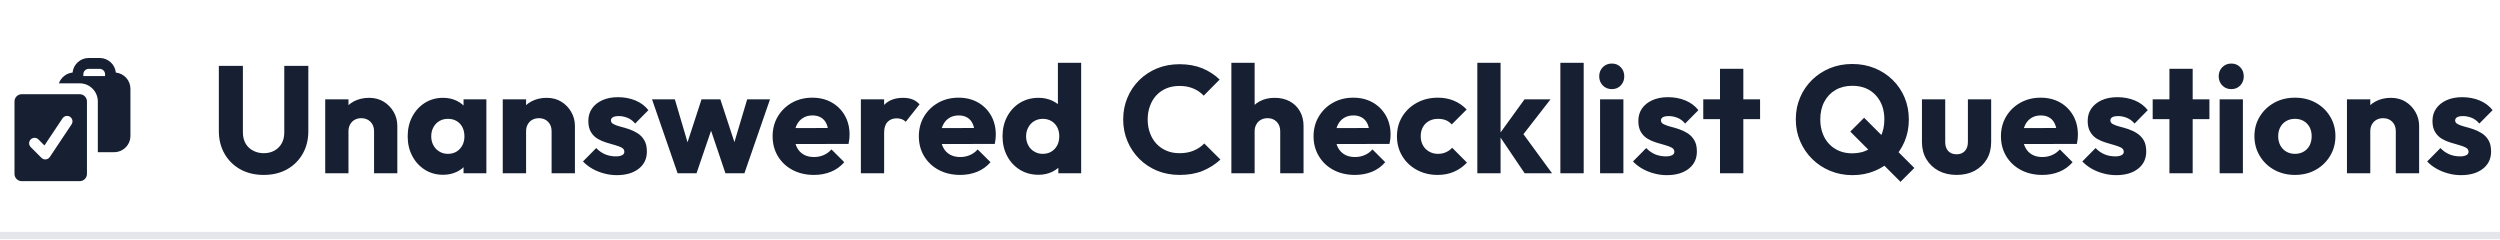
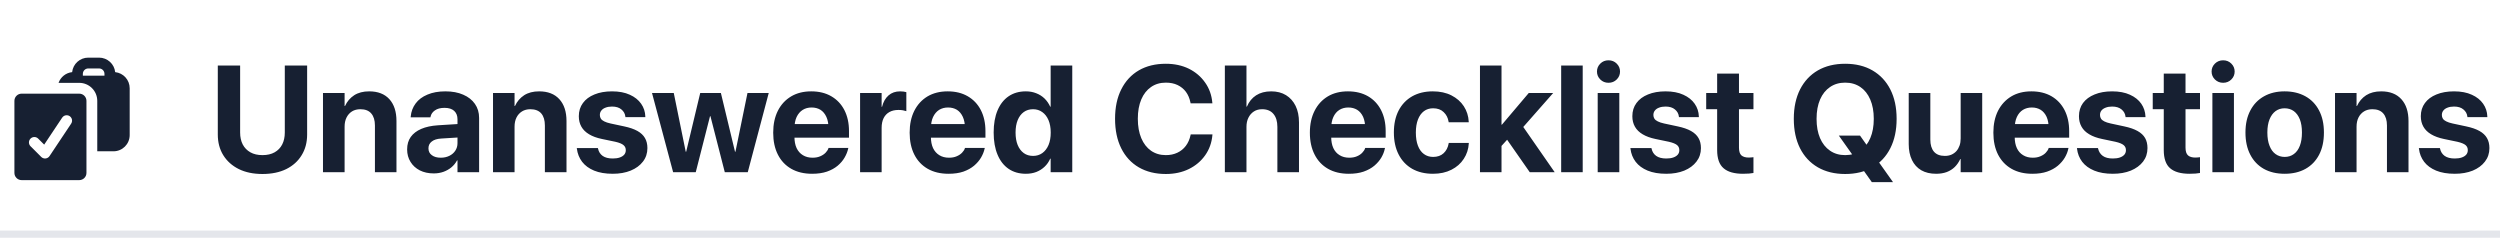
- <svg xmlns="http://www.w3.org/2000/svg" width="345" height="33" viewBox="0 0 345 33" role="img" aria-label="Unanswered Checklist Questions">
+ <svg xmlns="http://www.w3.org/2000/svg" width="347" height="33" viewBox="0 0 347 33" role="img" aria-label="Unanswered Checklist Questions">
  <style>
    .ink { fill: #172032; }
    .rule { fill: rgb(228,230,235); }
    @media (prefers-color-scheme: dark) {
      .ink { fill: rgb(230,234,242); }
      .rule { fill: rgb(66,77,96); }
    }
  </style>
  <g class="ink">
    <g class="ink" transform="translate(0,7) scale(1)">
      <path fill-rule="evenodd" d="M18 5.25a2.25 2.25 0 0 0-2.012-2.238A2.25 2.25 0 0 0 13.75 1h-1.5a2.25 2.25 0 0 0-2.238 2.012c-.875.092-1.6.686-1.884 1.488H11A2.5 2.5 0 0 1 13.5 7v7h2.25A2.25 2.25 0 0 0 18 11.75v-6.5ZM12.25 2.5a.75.75 0 0 0-.75.75v.25h3v-.25a.75.75 0 0 0-.75-.75h-1.5Z" clip-rule="evenodd" />
      <path fill-rule="evenodd" d="M3 6a1 1 0 0 0-1 1v10a1 1 0 0 0 1 1h8a1 1 0 0 0 1-1V7a1 1 0 0 0-1-1H3Zm6.874 4.166a.75.75 0 1 0-1.248-.832l-2.493 3.739-.853-.853a.75.75 0 0 0-1.06 1.06l1.5 1.5a.75.75 0 0 0 1.154-.114l3-4.5Z" clip-rule="evenodd" />
    </g>
-     <path d="M36.39 24.14L36.39 24.14Q34.57 24.14 33.17 23.37Q31.77 22.59 30.98 21.21Q30.2 19.84 30.2 18.08L30.2 18.08L30.2 9.09L33.52 9.09L33.52 18.26Q33.52 19.15 33.89 19.8Q34.27 20.45 34.93 20.79Q35.59 21.14 36.39 21.14L36.39 21.14Q37.23 21.14 37.86 20.79Q38.49 20.45 38.86 19.81Q39.23 19.17 39.23 18.29L39.23 18.29L39.23 9.09L42.55 9.09L42.55 18.1Q42.55 19.86 41.77 21.23Q40.99 22.59 39.61 23.37Q38.22 24.14 36.39 24.14M54.83 23.91L51.62 23.91L51.62 18.1Q51.62 17.3 51.12 16.8Q50.63 16.31 49.87 16.31L49.87 16.31Q49.35 16.31 48.95 16.53Q48.55 16.75 48.32 17.16Q48.09 17.57 48.09 18.1L48.09 18.1L46.85 17.49Q46.85 16.29 47.38 15.39Q47.9 14.48 48.83 13.99Q49.77 13.5 50.95 13.5L50.95 13.5Q52.08 13.5 52.95 14.03Q53.82 14.57 54.33 15.45Q54.83 16.33 54.83 17.38L54.83 17.38L54.83 23.91M48.09 23.91L44.88 23.91L44.88 13.71L48.09 13.71L48.09 23.91M61.15 24.12L61.15 24.12Q59.74 24.12 58.64 23.43Q57.54 22.74 56.9 21.54Q56.26 20.34 56.26 18.81L56.26 18.81Q56.26 17.28 56.9 16.08Q57.54 14.88 58.64 14.19Q59.74 13.5 61.15 13.5L61.15 13.5Q62.18 13.5 63.01 13.9Q63.84 14.3 64.36 15Q64.89 15.7 64.95 16.61L64.95 16.61L64.95 21.02Q64.89 21.92 64.37 22.62Q63.86 23.33 63.02 23.72Q62.18 24.12 61.15 24.12M61.8 21.23L61.8 21.23Q62.83 21.23 63.46 20.54Q64.09 19.86 64.09 18.81L64.09 18.81Q64.09 18.1 63.81 17.55Q63.52 17 63.01 16.7Q62.5 16.4 61.82 16.4L61.82 16.4Q61.15 16.4 60.64 16.7Q60.12 17 59.82 17.55Q59.51 18.1 59.51 18.81L59.51 18.81Q59.51 19.5 59.81 20.05Q60.1 20.6 60.63 20.91Q61.15 21.23 61.8 21.23M67.12 23.91L63.97 23.91L63.97 21.16L64.45 18.68L63.97 16.21L63.97 13.71L67.12 13.71L67.12 23.91M79.34 23.91L76.12 23.91L76.12 18.1Q76.12 17.3 75.63 16.8Q75.14 16.31 74.38 16.31L74.38 16.31Q73.86 16.31 73.46 16.53Q73.06 16.75 72.83 17.16Q72.6 17.57 72.6 18.1L72.6 18.1L71.36 17.49Q71.36 16.29 71.88 15.39Q72.41 14.48 73.34 13.99Q74.28 13.5 75.45 13.5L75.45 13.5Q76.59 13.5 77.46 14.03Q78.33 14.57 78.83 15.45Q79.34 16.33 79.34 17.38L79.34 17.38L79.34 23.91M72.6 23.91L69.38 23.91L69.38 13.71L72.6 13.71L72.6 23.91M85.11 24.17L85.11 24.17Q84.21 24.17 83.34 23.93Q82.47 23.7 81.72 23.27Q80.98 22.84 80.45 22.28L80.45 22.28L82.28 20.43Q82.78 20.97 83.47 21.28Q84.17 21.58 84.99 21.58L84.99 21.58Q85.55 21.58 85.86 21.41Q86.16 21.25 86.16 20.95L86.16 20.95Q86.16 20.57 85.79 20.37Q85.43 20.18 84.86 20.02Q84.29 19.86 83.66 19.67Q83.03 19.48 82.47 19.15Q81.9 18.81 81.54 18.21Q81.19 17.61 81.19 16.69L81.19 16.69Q81.19 15.7 81.69 14.98Q82.19 14.25 83.12 13.83Q84.04 13.41 85.28 13.41L85.28 13.41Q86.58 13.41 87.68 13.86Q88.79 14.32 89.48 15.2L89.48 15.2L87.65 17.05Q87.17 16.48 86.57 16.25Q85.97 16.02 85.41 16.02L85.41 16.02Q84.86 16.02 84.59 16.17Q84.31 16.33 84.31 16.63L84.31 16.63Q84.31 16.94 84.67 17.13Q85.03 17.32 85.6 17.47Q86.16 17.61 86.79 17.82Q87.42 18.03 87.99 18.39Q88.56 18.75 88.91 19.35Q89.27 19.94 89.27 20.91L89.27 20.91Q89.27 22.4 88.15 23.28Q87.02 24.17 85.11 24.17M96.12 23.91L93.51 23.91L89.98 13.71L93.13 13.71L95.32 21.12L94.39 21.14L96.81 13.71L99.41 13.71L101.85 21.14L100.9 21.12L103.11 13.71L106.26 13.71L102.73 23.91L100.11 23.91L97.73 16.86L98.53 16.86L96.12 23.91M112.33 24.14L112.33 24.14Q110.67 24.14 109.38 23.46Q108.09 22.78 107.35 21.56Q106.62 20.34 106.62 18.81L106.62 18.81Q106.62 17.28 107.34 16.07Q108.07 14.86 109.3 14.17Q110.54 13.48 112.1 13.48L112.1 13.48Q113.61 13.48 114.76 14.13Q115.92 14.78 116.58 15.93Q117.24 17.09 117.24 18.58L117.24 18.58Q117.24 18.85 117.21 19.16Q117.18 19.46 117.1 19.86L117.1 19.86L108.3 19.88L108.3 17.68L115.73 17.66L114.34 18.58Q114.32 17.7 114.07 17.12Q113.82 16.54 113.33 16.24Q112.83 15.93 112.12 15.93L112.12 15.93Q111.36 15.93 110.81 16.28Q110.25 16.63 109.94 17.26Q109.64 17.89 109.64 18.79L109.64 18.79Q109.64 19.69 109.97 20.33Q110.29 20.97 110.89 21.32Q111.49 21.67 112.31 21.67L112.31 21.67Q113.06 21.67 113.67 21.4Q114.28 21.14 114.74 20.62L114.74 20.62L116.51 22.38Q115.75 23.26 114.68 23.7Q113.61 24.14 112.33 24.14M122.01 23.91L118.8 23.91L118.8 13.71L122.01 13.71L122.01 23.91M122.01 18.31L122.01 18.31L120.67 17.26Q121.06 15.47 122.01 14.48Q122.95 13.5 124.63 13.5L124.63 13.5Q125.37 13.5 125.93 13.72Q126.48 13.94 126.9 14.4L126.9 14.4L124.99 16.81Q124.78 16.58 124.47 16.46Q124.15 16.33 123.75 16.33L123.75 16.33Q122.95 16.33 122.48 16.83Q122.01 17.32 122.01 18.31M132.51 24.14L132.51 24.14Q130.85 24.14 129.56 23.46Q128.27 22.78 127.53 21.56Q126.8 20.34 126.8 18.81L126.8 18.81Q126.8 17.28 127.52 16.07Q128.25 14.86 129.49 14.17Q130.72 13.48 132.28 13.48L132.28 13.48Q133.79 13.48 134.95 14.13Q136.1 14.78 136.76 15.93Q137.42 17.09 137.42 18.58L137.42 18.58Q137.42 18.85 137.39 19.16Q137.36 19.46 137.28 19.86L137.28 19.86L128.48 19.88L128.48 17.68L135.91 17.66L134.53 18.58Q134.5 17.7 134.25 17.12Q134 16.54 133.51 16.24Q133.01 15.93 132.3 15.93L132.3 15.93Q131.54 15.93 130.99 16.28Q130.43 16.63 130.13 17.26Q129.82 17.89 129.82 18.79L129.82 18.79Q129.82 19.69 130.15 20.33Q130.47 20.97 131.07 21.32Q131.67 21.67 132.49 21.67L132.49 21.67Q133.24 21.67 133.85 21.4Q134.46 21.14 134.92 20.62L134.92 20.62L136.69 22.38Q135.93 23.26 134.86 23.7Q133.79 24.14 132.51 24.14M143.32 24.12L143.32 24.12Q141.88 24.12 140.75 23.43Q139.63 22.74 138.99 21.54Q138.35 20.34 138.35 18.81L138.35 18.81Q138.35 17.28 138.99 16.08Q139.63 14.88 140.75 14.19Q141.88 13.5 143.32 13.5L143.32 13.5Q144.37 13.5 145.22 13.9Q146.08 14.3 146.63 15Q147.19 15.7 147.25 16.61L147.25 16.61L147.25 20.91Q147.19 21.81 146.64 22.54Q146.1 23.26 145.24 23.69Q144.37 24.12 143.32 24.12M143.89 21.23L143.89 21.23Q144.58 21.23 145.09 20.92Q145.59 20.62 145.89 20.07Q146.18 19.52 146.18 18.81L146.18 18.81Q146.18 18.1 145.9 17.56Q145.61 17.02 145.1 16.71Q144.58 16.4 143.91 16.4L143.91 16.4Q143.24 16.4 142.73 16.71Q142.21 17.02 141.91 17.57Q141.6 18.12 141.6 18.81L141.6 18.81Q141.6 19.5 141.9 20.05Q142.19 20.6 142.72 20.91Q143.24 21.23 143.89 21.23M149.2 8.67L149.2 23.91L146.05 23.91L146.05 21.16L146.54 18.68L145.99 16.21L145.99 8.67L149.2 8.67M162.79 24.14L162.79 24.14Q161.13 24.14 159.71 23.57Q158.3 22.99 157.24 21.94Q156.18 20.89 155.59 19.49Q155 18.1 155 16.48L155 16.48Q155 14.86 155.59 13.47Q156.18 12.07 157.23 11.04Q158.28 10.01 159.69 9.43Q161.11 8.86 162.77 8.86L162.77 8.86Q164.53 8.86 165.91 9.42Q167.29 9.99 168.31 10.98L168.31 10.98L166.11 13.2Q165.52 12.57 164.69 12.22Q163.86 11.86 162.77 11.86L162.77 11.86Q161.8 11.86 161 12.18Q160.19 12.51 159.61 13.12Q159.03 13.73 158.71 14.59Q158.38 15.45 158.38 16.48L158.38 16.48Q158.38 17.53 158.71 18.39Q159.03 19.25 159.61 19.86Q160.19 20.47 161 20.81Q161.8 21.14 162.77 21.14L162.77 21.14Q163.9 21.14 164.74 20.78Q165.58 20.43 166.19 19.8L166.19 19.8L168.42 22.02Q167.35 23.01 165.97 23.58Q164.6 24.14 162.79 24.14M179.89 23.91L176.67 23.91L176.67 18.1Q176.67 17.3 176.18 16.8Q175.69 16.31 174.93 16.31L174.93 16.31Q174.4 16.31 174.01 16.53Q173.61 16.75 173.38 17.16Q173.14 17.57 173.14 18.1L173.14 18.1L171.91 17.49Q171.91 16.29 172.41 15.39Q172.91 14.48 173.82 13.99Q174.72 13.5 175.9 13.5L175.9 13.5Q177.09 13.5 178 13.99Q178.9 14.48 179.39 15.36Q179.89 16.23 179.89 17.38L179.89 17.38L179.89 23.91M173.14 23.91L169.93 23.91L169.93 8.67L173.14 8.67L173.14 23.91M186.98 24.14L186.98 24.14Q185.32 24.14 184.03 23.46Q182.74 22.78 182.01 21.56Q181.27 20.34 181.27 18.81L181.27 18.81Q181.27 17.28 182 16.07Q182.72 14.86 183.96 14.17Q185.2 13.48 186.75 13.48L186.75 13.48Q188.26 13.48 189.42 14.13Q190.57 14.78 191.24 15.93Q191.9 17.09 191.9 18.58L191.9 18.58Q191.9 18.85 191.87 19.16Q191.83 19.46 191.75 19.86L191.75 19.86L182.95 19.88L182.95 17.68L190.39 17.66L189 18.58Q188.98 17.7 188.73 17.12Q188.47 16.54 187.98 16.24Q187.49 15.93 186.77 15.93L186.77 15.93Q186.02 15.93 185.46 16.28Q184.9 16.63 184.6 17.26Q184.3 17.89 184.3 18.79L184.3 18.79Q184.3 19.69 184.62 20.33Q184.95 20.97 185.54 21.32Q186.14 21.67 186.96 21.67L186.96 21.67Q187.72 21.67 188.33 21.4Q188.94 21.14 189.4 20.62L189.4 20.62L191.16 22.38Q190.41 23.26 189.34 23.7Q188.26 24.14 186.98 24.14M198.39 24.14L198.39 24.14Q196.81 24.14 195.53 23.45Q194.25 22.76 193.51 21.54Q192.78 20.32 192.78 18.81L192.78 18.81Q192.78 17.28 193.52 16.07Q194.27 14.86 195.55 14.17Q196.83 13.48 198.43 13.48L198.43 13.48Q199.63 13.48 200.62 13.89Q201.62 14.3 202.4 15.11L202.4 15.11L200.34 17.17Q199.98 16.77 199.51 16.58Q199.04 16.4 198.43 16.4L198.43 16.4Q197.74 16.4 197.2 16.7Q196.66 17 196.36 17.54Q196.06 18.08 196.06 18.79L196.06 18.79Q196.06 19.5 196.36 20.05Q196.66 20.6 197.21 20.91Q197.76 21.23 198.43 21.23L198.43 21.23Q199.06 21.23 199.55 21Q200.05 20.78 200.4 20.39L200.4 20.39L202.44 22.44Q201.64 23.28 200.63 23.71Q199.63 24.14 198.39 24.14M214.18 23.91L210.4 23.91L206.83 18.62L210.38 13.71L213.97 13.71L209.68 19.23L209.79 17.91L214.18 23.91M207.08 23.91L203.87 23.91L203.87 8.67L207.08 8.67L207.08 23.91M218.55 23.91L215.33 23.91L215.33 8.67L218.55 8.67L218.55 23.91M224.03 23.91L220.81 23.91L220.81 13.71L224.03 13.71L224.03 23.91M222.43 12.3L222.43 12.3Q221.68 12.3 221.18 11.79Q220.69 11.27 220.69 10.54L220.69 10.54Q220.69 9.78 221.18 9.28Q221.68 8.77 222.43 8.77L222.43 8.77Q223.19 8.77 223.67 9.28Q224.15 9.78 224.15 10.54L224.15 10.54Q224.15 11.27 223.67 11.79Q223.19 12.3 222.43 12.3M230.01 24.17L230.01 24.17Q229.11 24.17 228.24 23.93Q227.37 23.7 226.62 23.27Q225.88 22.84 225.35 22.28L225.35 22.28L227.18 20.43Q227.68 20.97 228.37 21.28Q229.07 21.58 229.89 21.58L229.89 21.58Q230.45 21.58 230.76 21.41Q231.06 21.25 231.06 20.95L231.06 20.95Q231.06 20.57 230.69 20.37Q230.33 20.18 229.76 20.02Q229.19 19.86 228.56 19.67Q227.93 19.48 227.37 19.15Q226.8 18.81 226.44 18.21Q226.09 17.61 226.09 16.69L226.09 16.69Q226.09 15.7 226.59 14.98Q227.09 14.25 228.02 13.83Q228.94 13.41 230.18 13.41L230.18 13.41Q231.48 13.41 232.58 13.86Q233.69 14.32 234.38 15.2L234.38 15.2L232.55 17.05Q232.07 16.48 231.47 16.25Q230.87 16.02 230.31 16.02L230.31 16.02Q229.76 16.02 229.49 16.17Q229.21 16.33 229.21 16.63L229.21 16.63Q229.21 16.94 229.57 17.13Q229.93 17.32 230.5 17.47Q231.06 17.61 231.69 17.82Q232.32 18.03 232.89 18.39Q233.46 18.75 233.81 19.35Q234.17 19.94 234.17 20.91L234.17 20.91Q234.17 22.4 233.05 23.28Q231.92 24.17 230.01 24.17M240.58 23.91L237.36 23.91L237.36 9.49L240.58 9.49L240.58 23.91M242.89 16.44L235.05 16.44L235.05 13.71L242.89 13.71L242.89 16.44M255.65 24.17L255.65 24.17Q253.99 24.17 252.57 23.58Q251.14 22.99 250.08 21.94Q249.02 20.89 248.42 19.49Q247.82 18.1 247.82 16.48L247.82 16.48Q247.82 14.84 248.41 13.46Q249 12.07 250.06 11.03Q251.12 9.99 252.53 9.41Q253.95 8.83 255.61 8.83L255.61 8.83Q257.29 8.83 258.71 9.41Q260.13 9.99 261.19 11.03Q262.25 12.07 262.84 13.47Q263.42 14.86 263.42 16.5L263.42 16.5Q263.42 18.12 262.84 19.51Q262.25 20.91 261.19 21.95Q260.13 22.99 258.72 23.58Q257.31 24.17 255.65 24.17M264.18 23.18L262.27 25.09L255.34 18.16L257.25 16.25L264.18 23.18M255.61 21.16L255.61 21.16Q256.96 21.16 257.94 20.57Q258.93 19.99 259.49 18.93Q260.04 17.87 260.04 16.48L260.04 16.48Q260.04 15.43 259.73 14.58Q259.41 13.73 258.82 13.11Q258.24 12.49 257.43 12.16Q256.62 11.84 255.61 11.84L255.61 11.84Q254.29 11.84 253.3 12.42Q252.31 12.99 251.76 14.03Q251.2 15.07 251.2 16.48L251.2 16.48Q251.2 17.53 251.52 18.39Q251.83 19.25 252.42 19.87Q253.01 20.49 253.82 20.83Q254.62 21.16 255.61 21.16M270.02 24.14L270.02 24.14Q268.61 24.14 267.53 23.57Q266.45 22.99 265.84 21.97Q265.23 20.95 265.23 19.63L265.23 19.63L265.23 13.71L268.44 13.71L268.44 19.59Q268.44 20.11 268.62 20.49Q268.8 20.87 269.16 21.08Q269.51 21.29 270.02 21.29L270.02 21.29Q270.73 21.29 271.15 20.84Q271.57 20.39 271.57 19.59L271.57 19.59L271.57 13.71L274.78 13.71L274.78 19.61Q274.78 20.95 274.18 21.97Q273.57 22.99 272.5 23.57Q271.42 24.14 270.02 24.14M281.84 24.14L281.84 24.14Q280.18 24.14 278.89 23.46Q277.6 22.78 276.86 21.56Q276.13 20.34 276.13 18.81L276.13 18.81Q276.13 17.28 276.85 16.07Q277.58 14.86 278.82 14.17Q280.06 13.48 281.61 13.48L281.61 13.48Q283.12 13.48 284.28 14.13Q285.43 14.78 286.09 15.93Q286.75 17.09 286.75 18.58L286.75 18.58Q286.75 18.85 286.72 19.16Q286.69 19.46 286.61 19.86L286.61 19.86L277.81 19.88L277.81 17.68L285.24 17.66L283.86 18.58Q283.84 17.7 283.58 17.12Q283.33 16.54 282.84 16.24Q282.34 15.93 281.63 15.93L281.63 15.93Q280.87 15.93 280.32 16.28Q279.76 16.63 279.46 17.26Q279.15 17.89 279.15 18.79L279.15 18.79Q279.15 19.69 279.48 20.33Q279.8 20.97 280.4 21.32Q281 21.67 281.82 21.67L281.82 21.67Q282.58 21.67 283.18 21.4Q283.79 21.14 284.26 20.62L284.26 20.62L286.02 22.38Q285.26 23.26 284.19 23.7Q283.12 24.14 281.84 24.14M292.03 24.17L292.03 24.17Q291.12 24.17 290.25 23.93Q289.38 23.7 288.63 23.27Q287.89 22.84 287.36 22.28L287.36 22.28L289.19 20.43Q289.69 20.97 290.39 21.28Q291.08 21.58 291.9 21.58L291.9 21.58Q292.47 21.58 292.77 21.41Q293.08 21.25 293.08 20.95L293.08 20.95Q293.08 20.57 292.71 20.37Q292.34 20.18 291.77 20.02Q291.21 19.86 290.58 19.67Q289.95 19.48 289.38 19.15Q288.81 18.81 288.46 18.21Q288.1 17.61 288.1 16.69L288.1 16.69Q288.1 15.7 288.6 14.98Q289.11 14.25 290.03 13.83Q290.95 13.41 292.19 13.41L292.19 13.41Q293.5 13.41 294.6 13.86Q295.7 14.32 296.39 15.2L296.39 15.2L294.57 17.05Q294.08 16.48 293.48 16.25Q292.89 16.02 292.32 16.02L292.32 16.02Q291.77 16.02 291.5 16.17Q291.23 16.33 291.23 16.63L291.23 16.63Q291.23 16.94 291.58 17.13Q291.94 17.32 292.51 17.47Q293.08 17.61 293.71 17.82Q294.34 18.03 294.9 18.39Q295.47 18.75 295.83 19.35Q296.18 19.94 296.18 20.91L296.18 20.91Q296.18 22.4 295.06 23.28Q293.94 24.17 292.03 24.17M302.59 23.91L299.38 23.91L299.38 9.49L302.59 9.49L302.59 23.91M304.9 16.44L297.07 16.44L297.07 13.71L304.9 13.71L304.9 16.44M309.52 23.91L306.31 23.91L306.31 13.71L309.52 13.71L309.52 23.91M307.92 12.3L307.92 12.3Q307.17 12.3 306.67 11.79Q306.18 11.27 306.18 10.54L306.18 10.54Q306.18 9.78 306.67 9.28Q307.17 8.77 307.92 8.77L307.92 8.77Q308.68 8.77 309.16 9.28Q309.64 9.78 309.64 10.54L309.64 10.54Q309.64 11.27 309.16 11.79Q308.68 12.3 307.92 12.3M316.7 24.14L316.7 24.14Q315.13 24.14 313.85 23.44Q312.58 22.74 311.85 21.52Q311.11 20.3 311.11 18.79L311.11 18.79Q311.11 17.28 311.85 16.08Q312.58 14.88 313.84 14.18Q315.1 13.48 316.7 13.48L316.7 13.48Q318.3 13.48 319.56 14.17Q320.82 14.86 321.55 16.07Q322.29 17.28 322.29 18.79L322.29 18.79Q322.29 20.3 321.55 21.52Q320.82 22.74 319.56 23.44Q318.3 24.14 316.7 24.14M316.7 21.23L316.7 21.23Q317.39 21.23 317.92 20.92Q318.44 20.62 318.73 20.06Q319.01 19.5 319.01 18.79L319.01 18.79Q319.01 18.08 318.72 17.54Q318.42 17 317.91 16.7Q317.39 16.4 316.7 16.4L316.7 16.4Q316.03 16.4 315.5 16.7Q314.98 17 314.68 17.55Q314.39 18.1 314.39 18.81L314.39 18.81Q314.39 19.5 314.68 20.06Q314.98 20.62 315.5 20.92Q316.03 21.23 316.7 21.23M333.84 23.91L330.62 23.91L330.62 18.1Q330.62 17.3 330.13 16.8Q329.64 16.31 328.88 16.31L328.88 16.31Q328.36 16.31 327.96 16.53Q327.56 16.75 327.33 17.16Q327.1 17.57 327.1 18.1L327.1 18.1L325.86 17.49Q325.86 16.29 326.38 15.39Q326.91 14.48 327.84 13.99Q328.78 13.5 329.95 13.5L329.95 13.5Q331.09 13.5 331.96 14.03Q332.83 14.57 333.33 15.45Q333.84 16.33 333.84 17.38L333.84 17.38L333.84 23.91M327.1 23.91L323.88 23.91L323.88 13.71L327.1 13.71L327.1 23.91M339.61 24.17L339.61 24.17Q338.71 24.17 337.84 23.93Q336.97 23.7 336.22 23.27Q335.47 22.84 334.95 22.28L334.95 22.28L336.78 20.43Q337.28 20.97 337.97 21.28Q338.67 21.58 339.49 21.58L339.49 21.58Q340.05 21.58 340.36 21.41Q340.66 21.25 340.66 20.95L340.66 20.95Q340.66 20.57 340.29 20.37Q339.93 20.18 339.36 20.02Q338.79 19.86 338.16 19.67Q337.53 19.48 336.97 19.15Q336.4 18.81 336.04 18.21Q335.68 17.61 335.68 16.69L335.68 16.69Q335.68 15.7 336.19 14.98Q336.69 14.25 337.62 13.83Q338.54 13.41 339.78 13.41L339.78 13.41Q341.08 13.41 342.18 13.86Q343.29 14.32 343.98 15.2L343.98 15.2L342.15 17.05Q341.67 16.48 341.07 16.25Q340.47 16.02 339.91 16.02L339.91 16.02Q339.36 16.02 339.09 16.17Q338.81 16.33 338.81 16.63L338.81 16.63Q338.81 16.94 339.17 17.13Q339.53 17.32 340.09 17.47Q340.66 17.61 341.29 17.82Q341.92 18.03 342.49 18.39Q343.06 18.75 343.41 19.35Q343.77 19.94 343.77 20.91L343.77 20.91Q343.77 22.4 342.65 23.28Q341.52 24.17 339.61 24.17" />
+     <path d="M36.43 24.15Q34.54 24.15 33.15 23.47Q31.76 22.78 30.99 21.54Q30.23 20.31 30.23 18.67L30.23 9.1L33.33 9.1L33.33 18.39Q33.33 19.35 33.69 20.05Q34.06 20.75 34.75 21.14Q35.44 21.53 36.43 21.53Q37.43 21.53 38.12 21.14Q38.81 20.75 39.17 20.05Q39.53 19.35 39.53 18.39L39.53 9.1L42.63 9.1L42.63 18.67Q42.63 20.31 41.87 21.54Q41.12 22.78 39.73 23.47Q38.34 24.15 36.43 24.15ZM44.83 23.9L44.83 12.91L47.83 12.91L47.83 14.71L47.89 14.71Q48.32 13.77 49.16 13.22Q50 12.68 51.24 12.68Q53.06 12.68 54.05 13.77Q55.03 14.86 55.03 16.8L55.03 23.9L52.04 23.9L52.04 17.42Q52.04 16.34 51.53 15.75Q51.03 15.16 50.02 15.16Q49.35 15.16 48.86 15.46Q48.37 15.77 48.1 16.31Q47.83 16.85 47.83 17.58L47.83 23.9ZM60.2 24.07Q59.11 24.07 58.27 23.65Q57.44 23.22 56.98 22.47Q56.51 21.71 56.51 20.75L56.51 20.73Q56.51 19.72 57.01 19.01Q57.52 18.3 58.47 17.89Q59.42 17.48 60.79 17.39L65.07 17.12L65.07 18.99L61.24 19.23Q60.38 19.28 59.93 19.64Q59.47 19.99 59.47 20.58L59.47 20.6Q59.47 21.2 59.94 21.54Q60.4 21.89 61.18 21.89Q61.84 21.89 62.37 21.63Q62.9 21.37 63.2 20.91Q63.5 20.45 63.5 19.88L63.5 16.55Q63.5 15.82 63.04 15.39Q62.58 14.97 61.7 14.97Q60.86 14.97 60.37 15.32Q59.87 15.66 59.76 16.2L59.74 16.29L57 16.29L57.01 16.17Q57.1 15.15 57.69 14.36Q58.27 13.57 59.33 13.13Q60.38 12.68 61.82 12.68Q63.25 12.68 64.29 13.14Q65.34 13.59 65.92 14.42Q66.5 15.25 66.5 16.36L66.5 23.9L63.5 23.9L63.5 22.26L63.44 22.26Q63.14 22.82 62.65 23.23Q62.16 23.63 61.55 23.85Q60.93 24.07 60.2 24.07ZM68.43 23.9L68.43 12.91L71.42 12.91L71.42 14.71L71.48 14.71Q71.91 13.77 72.75 13.22Q73.59 12.68 74.83 12.68Q76.65 12.68 77.64 13.77Q78.63 14.86 78.63 16.8L78.63 23.9L75.63 23.9L75.63 17.42Q75.63 16.34 75.13 15.75Q74.62 15.16 73.61 15.16Q72.95 15.16 72.46 15.46Q71.96 15.77 71.69 16.31Q71.42 16.85 71.42 17.58L71.42 23.9ZM85.05 24.12Q83.53 24.12 82.46 23.68Q81.4 23.24 80.8 22.46Q80.2 21.67 80.07 20.64L80.06 20.55L82.99 20.55L83.01 20.64Q83.15 21.28 83.65 21.64Q84.16 22 85.05 22Q85.62 22 86.02 21.86Q86.42 21.72 86.64 21.47Q86.86 21.21 86.86 20.85L86.86 20.84Q86.86 20.4 86.54 20.14Q86.23 19.87 85.42 19.68L83.55 19.29Q82.48 19.07 81.77 18.64Q81.06 18.22 80.7 17.59Q80.34 16.96 80.34 16.14L80.34 16.13Q80.34 15.07 80.91 14.3Q81.47 13.53 82.51 13.11Q83.55 12.68 84.95 12.68Q86.4 12.68 87.42 13.15Q88.44 13.61 88.99 14.4Q89.54 15.19 89.57 16.16L89.57 16.26L86.81 16.26L86.8 16.18Q86.73 15.58 86.25 15.19Q85.78 14.79 84.95 14.79Q84.43 14.79 84.05 14.94Q83.67 15.08 83.47 15.34Q83.26 15.6 83.26 15.96L83.26 15.97Q83.26 16.25 83.4 16.47Q83.54 16.69 83.87 16.85Q84.2 17.02 84.75 17.14L86.62 17.54Q87.77 17.78 88.48 18.18Q89.19 18.58 89.52 19.16Q89.86 19.74 89.86 20.55L89.86 20.56Q89.86 21.63 89.24 22.43Q88.63 23.23 87.54 23.68Q86.46 24.12 85.05 24.12ZM93.43 23.9L90.5 12.91L93.52 12.91L95.18 21.06L95.24 21.06L97.19 12.91L100.06 12.91L102.02 21.06L102.08 21.06L103.75 12.91L106.7 12.91L103.79 23.9L100.6 23.9L98.61 16.13L98.55 16.13L96.57 23.9ZM112.72 24.12Q111.04 24.12 109.83 23.43Q108.62 22.74 107.97 21.46Q107.32 20.18 107.32 18.42L107.32 18.41Q107.32 16.66 107.97 15.37Q108.62 14.09 109.81 13.38Q110.99 12.68 112.6 12.68Q114.21 12.68 115.38 13.36Q116.56 14.04 117.2 15.28Q117.84 16.53 117.84 18.19L117.84 19.11L108.79 19.11L108.79 17.22L116.42 17.22L115 18.99L115 17.84Q115 16.87 114.7 16.22Q114.4 15.57 113.88 15.24Q113.35 14.92 112.65 14.92Q111.95 14.92 111.42 15.25Q110.88 15.59 110.57 16.24Q110.27 16.89 110.27 17.84L110.27 19Q110.27 19.91 110.57 20.56Q110.88 21.2 111.44 21.54Q112.01 21.89 112.78 21.89Q113.4 21.89 113.85 21.69Q114.3 21.5 114.59 21.2Q114.88 20.9 114.98 20.6L115 20.53L117.75 20.53L117.72 20.65Q117.59 21.25 117.23 21.87Q116.88 22.48 116.27 23Q115.66 23.51 114.78 23.82Q113.9 24.12 112.72 24.12ZM119.38 23.9L119.38 12.91L122.37 12.91L122.37 14.82L122.43 14.82Q122.68 13.81 123.33 13.24Q123.97 12.68 124.94 12.68Q125.18 12.68 125.41 12.71Q125.63 12.74 125.8 12.79L125.8 15.43Q125.61 15.36 125.33 15.31Q125.04 15.26 124.71 15.26Q123.97 15.26 123.45 15.55Q122.93 15.84 122.65 16.39Q122.37 16.95 122.37 17.75L122.37 23.9ZM131.66 24.12Q129.98 24.12 128.77 23.43Q127.56 22.74 126.91 21.46Q126.26 20.18 126.26 18.42L126.26 18.41Q126.26 16.66 126.91 15.37Q127.56 14.09 128.74 13.38Q129.93 12.68 131.54 12.68Q133.15 12.68 134.32 13.36Q135.5 14.04 136.14 15.28Q136.78 16.53 136.78 18.19L136.78 19.11L127.72 19.11L127.72 17.22L135.36 17.22L133.94 18.99L133.94 17.84Q133.94 16.87 133.64 16.22Q133.34 15.57 132.82 15.24Q132.29 14.92 131.59 14.92Q130.89 14.92 130.35 15.25Q129.82 15.59 129.51 16.24Q129.21 16.89 129.21 17.84L129.21 19Q129.21 19.91 129.51 20.56Q129.82 21.2 130.38 21.54Q130.94 21.89 131.72 21.89Q132.34 21.89 132.79 21.69Q133.24 21.5 133.53 21.2Q133.82 20.9 133.92 20.6L133.94 20.53L136.69 20.53L136.66 20.65Q136.53 21.25 136.17 21.87Q135.81 22.48 135.2 23Q134.59 23.51 133.72 23.82Q132.84 24.12 131.66 24.12ZM142.39 24.12Q141 24.12 140 23.44Q138.99 22.75 138.46 21.47Q137.92 20.19 137.92 18.4L137.92 18.39Q137.92 16.6 138.46 15.32Q139 14.04 140 13.36Q141 12.68 142.39 12.68Q143.17 12.68 143.82 12.94Q144.48 13.19 144.98 13.67Q145.47 14.15 145.77 14.81L145.83 14.81L145.83 9.1L148.83 9.1L148.83 23.9L145.83 23.9L145.83 22.02L145.77 22.02Q145.48 22.68 144.99 23.14Q144.5 23.61 143.84 23.87Q143.19 24.12 142.39 24.12ZM143.39 21.64Q144.12 21.64 144.67 21.25Q145.23 20.85 145.54 20.12Q145.84 19.4 145.84 18.4L145.84 18.39Q145.84 17.4 145.53 16.67Q145.22 15.95 144.67 15.56Q144.12 15.16 143.39 15.16Q142.64 15.16 142.1 15.55Q141.56 15.94 141.26 16.66Q140.96 17.39 140.96 18.39L140.96 18.4Q140.96 19.4 141.25 20.12Q141.55 20.85 142.1 21.25Q142.64 21.64 143.39 21.64ZM161.82 24.15Q159.66 24.15 158.07 23.23Q156.49 22.31 155.63 20.59Q154.77 18.87 154.77 16.49L154.77 16.48Q154.77 14.1 155.64 12.39Q156.5 10.68 158.08 9.76Q159.66 8.85 161.82 8.85Q163.61 8.85 165.02 9.54Q166.42 10.24 167.27 11.46Q168.13 12.67 168.27 14.25L168.28 14.34L165.26 14.34L165.22 14.17Q165.05 13.35 164.6 12.74Q164.15 12.14 163.44 11.8Q162.74 11.47 161.82 11.47Q160.63 11.47 159.76 12.08Q158.89 12.68 158.41 13.8Q157.93 14.93 157.93 16.47L157.93 16.48Q157.93 18.04 158.41 19.18Q158.89 20.31 159.76 20.92Q160.64 21.53 161.82 21.53Q162.71 21.53 163.41 21.2Q164.12 20.87 164.59 20.25Q165.06 19.63 165.25 18.75L165.27 18.65L168.29 18.65L168.28 18.76Q168.14 20.33 167.28 21.55Q166.42 22.77 165.02 23.46Q163.61 24.15 161.82 24.15ZM170.01 23.9L170.01 9.1L173.01 9.1L173.01 14.8L173.07 14.8Q173.5 13.78 174.35 13.23Q175.21 12.68 176.44 12.68Q177.64 12.68 178.5 13.21Q179.36 13.74 179.83 14.7Q180.3 15.66 180.3 17L180.3 23.9L177.3 23.9L177.3 17.61Q177.3 16.46 176.75 15.81Q176.21 15.16 175.18 15.16Q174.52 15.16 174.04 15.47Q173.55 15.79 173.28 16.34Q173.01 16.88 173.01 17.6L173.01 23.9ZM187.22 24.12Q185.54 24.12 184.33 23.43Q183.12 22.74 182.47 21.46Q181.81 20.18 181.81 18.42L181.81 18.41Q181.81 16.66 182.47 15.37Q183.12 14.09 184.3 13.38Q185.48 12.68 187.09 12.68Q188.7 12.68 189.88 13.36Q191.05 14.04 191.69 15.28Q192.33 16.53 192.33 18.19L192.33 19.11L183.28 19.11L183.28 17.22L190.92 17.22L189.49 18.99L189.49 17.84Q189.49 16.87 189.2 16.22Q188.9 15.57 188.37 15.24Q187.84 14.92 187.15 14.92Q186.45 14.92 185.91 15.25Q185.37 15.59 185.07 16.24Q184.77 16.89 184.77 17.84L184.77 19Q184.77 19.91 185.07 20.56Q185.37 21.2 185.94 21.54Q186.5 21.89 187.28 21.89Q187.89 21.89 188.35 21.69Q188.8 21.5 189.08 21.2Q189.37 20.9 189.47 20.6L189.49 20.53L192.24 20.53L192.21 20.65Q192.09 21.25 191.73 21.87Q191.37 22.48 190.76 23Q190.15 23.51 189.27 23.82Q188.4 24.12 187.22 24.12ZM198.9 24.12Q197.23 24.12 196.01 23.43Q194.79 22.73 194.13 21.44Q193.47 20.16 193.47 18.39L193.47 18.38Q193.47 16.62 194.13 15.34Q194.8 14.06 196.01 13.37Q197.23 12.68 198.87 12.68Q200.36 12.68 201.46 13.24Q202.56 13.8 203.18 14.75Q203.8 15.71 203.86 16.89L203.86 16.97L201.08 16.97L201.06 16.87Q200.93 16.08 200.38 15.56Q199.84 15.03 198.91 15.03Q198.18 15.03 197.64 15.43Q197.1 15.84 196.81 16.59Q196.52 17.35 196.52 18.39L196.52 18.4Q196.52 19.48 196.81 20.23Q197.1 20.99 197.64 21.38Q198.18 21.78 198.92 21.78Q199.82 21.78 200.37 21.27Q200.92 20.76 201.07 19.93L201.08 19.84L203.87 19.84L203.87 19.9Q203.8 21.1 203.17 22.05Q202.55 23.01 201.46 23.56Q200.36 24.12 198.9 24.12ZM205.42 23.9L205.42 9.1L208.41 9.1L208.41 23.9ZM212.33 23.9L208.94 19.04L210.83 16.76L215.79 23.9ZM208.04 20.66L208.04 17.3L208.47 17.3L212.19 12.91L215.58 12.91L210.5 18.68L209.84 18.68ZM216.69 23.9L216.69 9.1L219.68 9.1L219.68 23.9ZM221.76 23.9L221.76 12.91L224.76 12.91L224.76 23.9ZM223.26 11.49Q222.58 11.49 222.12 11.03Q221.66 10.57 221.66 9.93Q221.66 9.29 222.12 8.83Q222.58 8.37 223.26 8.37Q223.94 8.37 224.4 8.83Q224.86 9.29 224.86 9.93Q224.86 10.57 224.4 11.03Q223.94 11.49 223.26 11.49ZM231.28 24.12Q229.76 24.12 228.69 23.68Q227.63 23.24 227.03 22.46Q226.43 21.67 226.31 20.64L226.3 20.55L229.22 20.55L229.24 20.64Q229.38 21.28 229.88 21.64Q230.39 22 231.28 22Q231.85 22 232.25 21.86Q232.65 21.72 232.87 21.47Q233.09 21.21 233.09 20.85L233.09 20.84Q233.09 20.4 232.78 20.14Q232.46 19.87 231.65 19.68L229.78 19.29Q228.72 19.07 228 18.64Q227.29 18.22 226.93 17.59Q226.57 16.96 226.57 16.14L226.57 16.13Q226.57 15.07 227.14 14.3Q227.7 13.53 228.74 13.11Q229.78 12.68 231.18 12.68Q232.63 12.68 233.65 13.15Q234.67 13.61 235.22 14.4Q235.77 15.19 235.8 16.16L235.8 16.26L233.04 16.26L233.03 16.18Q232.96 15.58 232.48 15.19Q232.01 14.79 231.18 14.79Q230.66 14.79 230.28 14.94Q229.9 15.08 229.7 15.34Q229.49 15.6 229.49 15.96L229.49 15.97Q229.49 16.25 229.63 16.47Q229.77 16.69 230.1 16.85Q230.43 17.02 230.98 17.14L232.85 17.54Q234 17.78 234.71 18.18Q235.42 18.58 235.75 19.16Q236.09 19.74 236.09 20.55L236.09 20.56Q236.09 21.63 235.47 22.43Q234.86 23.23 233.78 23.68Q232.69 24.12 231.28 24.12ZM241.93 24.12Q240.11 24.12 239.23 23.35Q238.34 22.59 238.34 20.82L238.34 15.16L236.82 15.16L236.82 12.91L238.34 12.91L238.34 10.22L241.37 10.22L241.37 12.91L243.38 12.91L243.38 15.16L241.37 15.16L241.37 20.49Q241.37 21.26 241.71 21.57Q242.06 21.87 242.73 21.87Q242.94 21.87 243.09 21.85Q243.25 21.84 243.38 21.82L243.38 24.01Q243.13 24.05 242.77 24.09Q242.4 24.12 241.93 24.12ZM256.11 24.15Q253.92 24.15 252.31 23.22Q250.71 22.29 249.84 20.57Q248.98 18.85 248.98 16.51L248.98 16.48Q248.98 14.13 249.85 12.41Q250.72 10.7 252.32 9.77Q253.93 8.85 256.11 8.85Q258.31 8.85 259.91 9.78Q261.51 10.71 262.38 12.42Q263.25 14.13 263.25 16.48L263.25 16.51Q263.25 18.85 262.38 20.57Q261.51 22.29 259.91 23.22Q258.32 24.15 256.11 24.15ZM256.11 21.53Q257.34 21.53 258.23 20.91Q259.12 20.29 259.6 19.16Q260.08 18.03 260.08 16.51L260.08 16.48Q260.08 14.94 259.59 13.81Q259.11 12.69 258.22 12.08Q257.32 11.47 256.11 11.47Q254.9 11.47 254.01 12.08Q253.12 12.68 252.63 13.8Q252.14 14.93 252.14 16.48L252.14 16.51Q252.14 18.04 252.62 19.17Q253.11 20.3 254 20.91Q254.89 21.53 256.11 21.53ZM259.81 25.28L255.23 18.82L258.17 18.82L262.75 25.28ZM268.73 24.12Q267.52 24.12 266.67 23.63Q265.82 23.13 265.38 22.21Q264.93 21.28 264.93 20L264.93 12.91L267.93 12.91L267.93 19.38Q267.93 20.45 268.43 21.05Q268.94 21.64 269.95 21.64Q270.45 21.64 270.85 21.47Q271.26 21.29 271.55 20.97Q271.83 20.65 271.99 20.2Q272.14 19.76 272.14 19.22L272.14 12.91L275.13 12.91L275.13 23.9L272.14 23.9L272.14 22.08L272.08 22.08Q271.79 22.71 271.33 23.17Q270.86 23.63 270.21 23.88Q269.56 24.12 268.73 24.12ZM282.09 24.12Q280.41 24.12 279.2 23.43Q277.99 22.74 277.33 21.46Q276.68 20.18 276.68 18.42L276.68 18.41Q276.68 16.66 277.33 15.37Q277.99 14.09 279.17 13.38Q280.35 12.68 281.96 12.68Q283.57 12.68 284.75 13.36Q285.92 14.04 286.56 15.28Q287.2 16.53 287.2 18.19L287.2 19.11L278.15 19.11L278.15 17.22L285.79 17.22L284.36 18.99L284.36 17.84Q284.36 16.87 284.07 16.22Q283.77 15.57 283.24 15.24Q282.71 14.92 282.02 14.92Q281.32 14.92 280.78 15.25Q280.24 15.59 279.94 16.24Q279.64 16.89 279.64 17.84L279.64 19Q279.64 19.91 279.94 20.56Q280.24 21.2 280.81 21.54Q281.37 21.89 282.15 21.89Q282.76 21.89 283.21 21.69Q283.67 21.5 283.95 21.2Q284.24 20.9 284.34 20.6L284.36 20.53L287.11 20.53L287.08 20.65Q286.96 21.25 286.6 21.87Q286.24 22.48 285.63 23Q285.02 23.51 284.14 23.82Q283.27 24.12 282.09 24.12ZM293.26 24.12Q291.75 24.12 290.68 23.68Q289.61 23.24 289.01 22.46Q288.41 21.67 288.29 20.64L288.28 20.55L291.2 20.55L291.22 20.64Q291.37 21.28 291.87 21.64Q292.37 22 293.26 22Q293.84 22 294.24 21.86Q294.64 21.72 294.86 21.47Q295.08 21.21 295.08 20.85L295.08 20.84Q295.08 20.4 294.76 20.14Q294.44 19.87 293.63 19.68L291.77 19.29Q290.7 19.07 289.99 18.64Q289.27 18.22 288.92 17.59Q288.56 16.96 288.56 16.14L288.56 16.13Q288.56 15.07 289.12 14.3Q289.69 13.53 290.73 13.11Q291.77 12.68 293.16 12.68Q294.62 12.68 295.64 13.15Q296.66 13.61 297.21 14.4Q297.75 15.19 297.79 16.16L297.79 16.26L295.03 16.26L295.02 16.18Q294.95 15.58 294.47 15.19Q293.99 14.79 293.16 14.79Q292.65 14.79 292.27 14.94Q291.89 15.08 291.68 15.34Q291.48 15.6 291.48 15.96L291.48 15.97Q291.48 16.25 291.62 16.47Q291.76 16.69 292.08 16.85Q292.41 17.02 292.97 17.14L294.83 17.54Q295.98 17.78 296.69 18.18Q297.41 18.58 297.74 19.16Q298.07 19.74 298.07 20.55L298.07 20.56Q298.07 21.63 297.46 22.43Q296.84 23.23 295.76 23.68Q294.68 24.12 293.26 24.12ZM303.92 24.12Q302.09 24.12 301.21 23.35Q300.33 22.59 300.33 20.82L300.33 15.16L298.8 15.16L298.8 12.91L300.33 12.91L300.33 10.22L303.35 10.22L303.35 12.91L305.36 12.91L305.36 15.16L303.35 15.16L303.35 20.49Q303.35 21.26 303.7 21.57Q304.04 21.87 304.72 21.87Q304.92 21.87 305.08 21.85Q305.23 21.84 305.36 21.82L305.36 24.01Q305.12 24.05 304.75 24.09Q304.39 24.12 303.92 24.12ZM307.08 23.9L307.08 12.91L310.07 12.91L310.07 23.9ZM308.57 11.49Q307.9 11.49 307.43 11.03Q306.97 10.57 306.97 9.93Q306.97 9.29 307.43 8.83Q307.9 8.37 308.57 8.37Q309.25 8.37 309.71 8.83Q310.17 9.29 310.17 9.93Q310.17 10.57 309.71 11.03Q309.25 11.49 308.57 11.49ZM317.11 24.12Q315.44 24.12 314.22 23.44Q313 22.75 312.34 21.47Q311.67 20.19 311.67 18.4L311.67 18.38Q311.67 16.61 312.35 15.33Q313.02 14.05 314.24 13.37Q315.46 12.68 317.1 12.68Q318.75 12.68 319.98 13.36Q321.21 14.04 321.88 15.32Q322.56 16.6 322.56 18.38L322.56 18.4Q322.56 20.2 321.89 21.48Q321.22 22.76 320 23.44Q318.78 24.12 317.11 24.12ZM317.12 21.78Q317.85 21.78 318.39 21.38Q318.93 20.99 319.22 20.23Q319.51 19.48 319.51 18.4L319.51 18.38Q319.51 17.32 319.22 16.57Q318.92 15.82 318.38 15.42Q317.83 15.03 317.1 15.03Q316.39 15.03 315.85 15.42Q315.31 15.82 315.01 16.57Q314.71 17.32 314.71 18.38L314.71 18.4Q314.71 19.48 315.01 20.23Q315.3 20.99 315.84 21.38Q316.39 21.78 317.12 21.78ZM324.1 23.9L324.1 12.91L327.09 12.91L327.09 14.71L327.15 14.71Q327.58 13.77 328.42 13.22Q329.27 12.68 330.51 12.68Q332.32 12.68 333.31 13.77Q334.3 14.86 334.3 16.8L334.3 23.9L331.31 23.9L331.31 17.42Q331.31 16.34 330.8 15.75Q330.29 15.16 329.29 15.16Q328.62 15.16 328.13 15.46Q327.63 15.77 327.36 16.31Q327.09 16.85 327.09 17.58L327.09 23.9ZM340.72 24.12Q339.2 24.12 338.13 23.68Q337.07 23.24 336.47 22.46Q335.87 21.67 335.75 20.64L335.74 20.55L338.66 20.55L338.68 20.64Q338.82 21.28 339.32 21.64Q339.83 22 340.72 22Q341.29 22 341.69 21.86Q342.09 21.72 342.31 21.47Q342.53 21.21 342.53 20.85L342.53 20.84Q342.53 20.4 342.22 20.14Q341.9 19.87 341.09 19.68L339.22 19.29Q338.16 19.07 337.44 18.64Q336.73 18.22 336.37 17.59Q336.01 16.96 336.01 16.14L336.01 16.13Q336.01 15.07 336.58 14.3Q337.14 13.53 338.18 13.11Q339.22 12.68 340.62 12.68Q342.07 12.68 343.09 13.15Q344.11 13.61 344.66 14.4Q345.21 15.19 345.24 16.16L345.24 16.26L342.48 16.26L342.47 16.18Q342.4 15.58 341.92 15.19Q341.45 14.79 340.62 14.79Q340.1 14.79 339.72 14.94Q339.34 15.08 339.14 15.34Q338.93 15.6 338.93 15.96L338.93 15.97Q338.93 16.25 339.07 16.47Q339.21 16.69 339.54 16.85Q339.87 17.02 340.42 17.14L342.29 17.54Q343.44 17.78 344.15 18.18Q344.86 18.58 345.19 19.16Q345.53 19.74 345.53 20.55L345.53 20.56Q345.53 21.63 344.91 22.43Q344.3 23.23 343.22 23.68Q342.13 24.12 340.72 24.12Z" />
  </g>
-   <rect class="rule" x="0" y="32" width="345" height="1" />
+   <rect class="rule" x="0" y="32" width="347" height="1" />
</svg>
